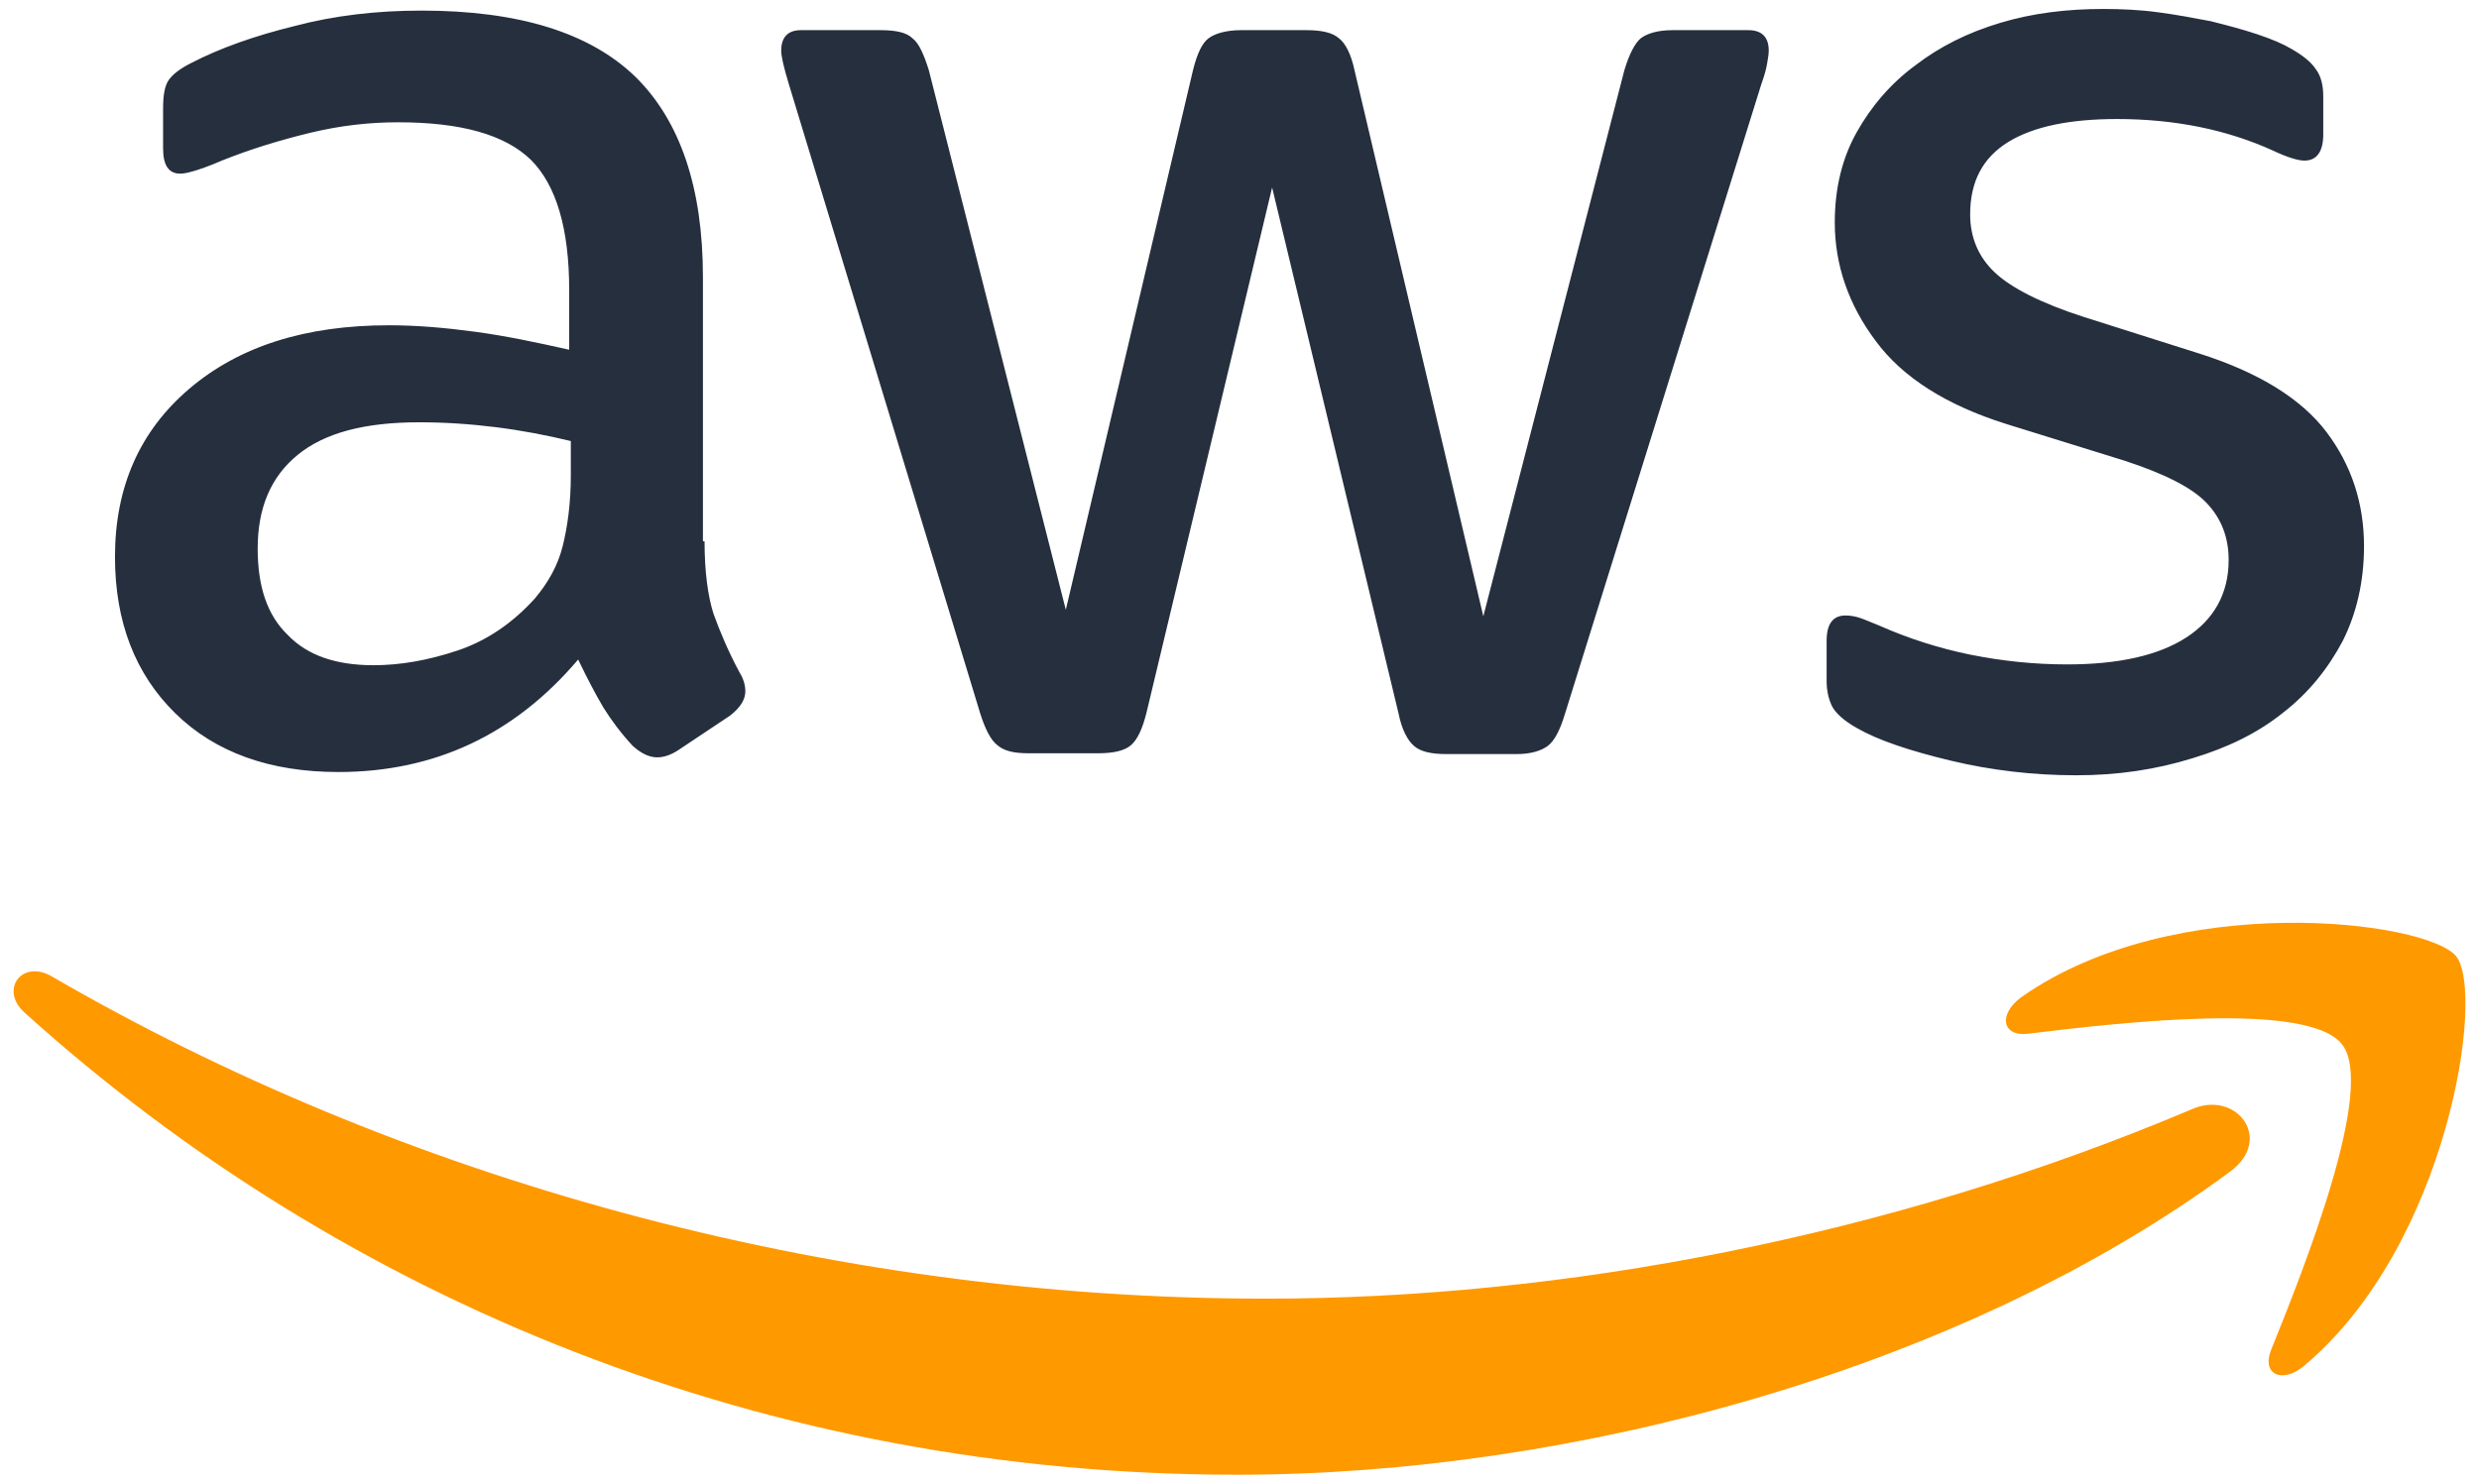
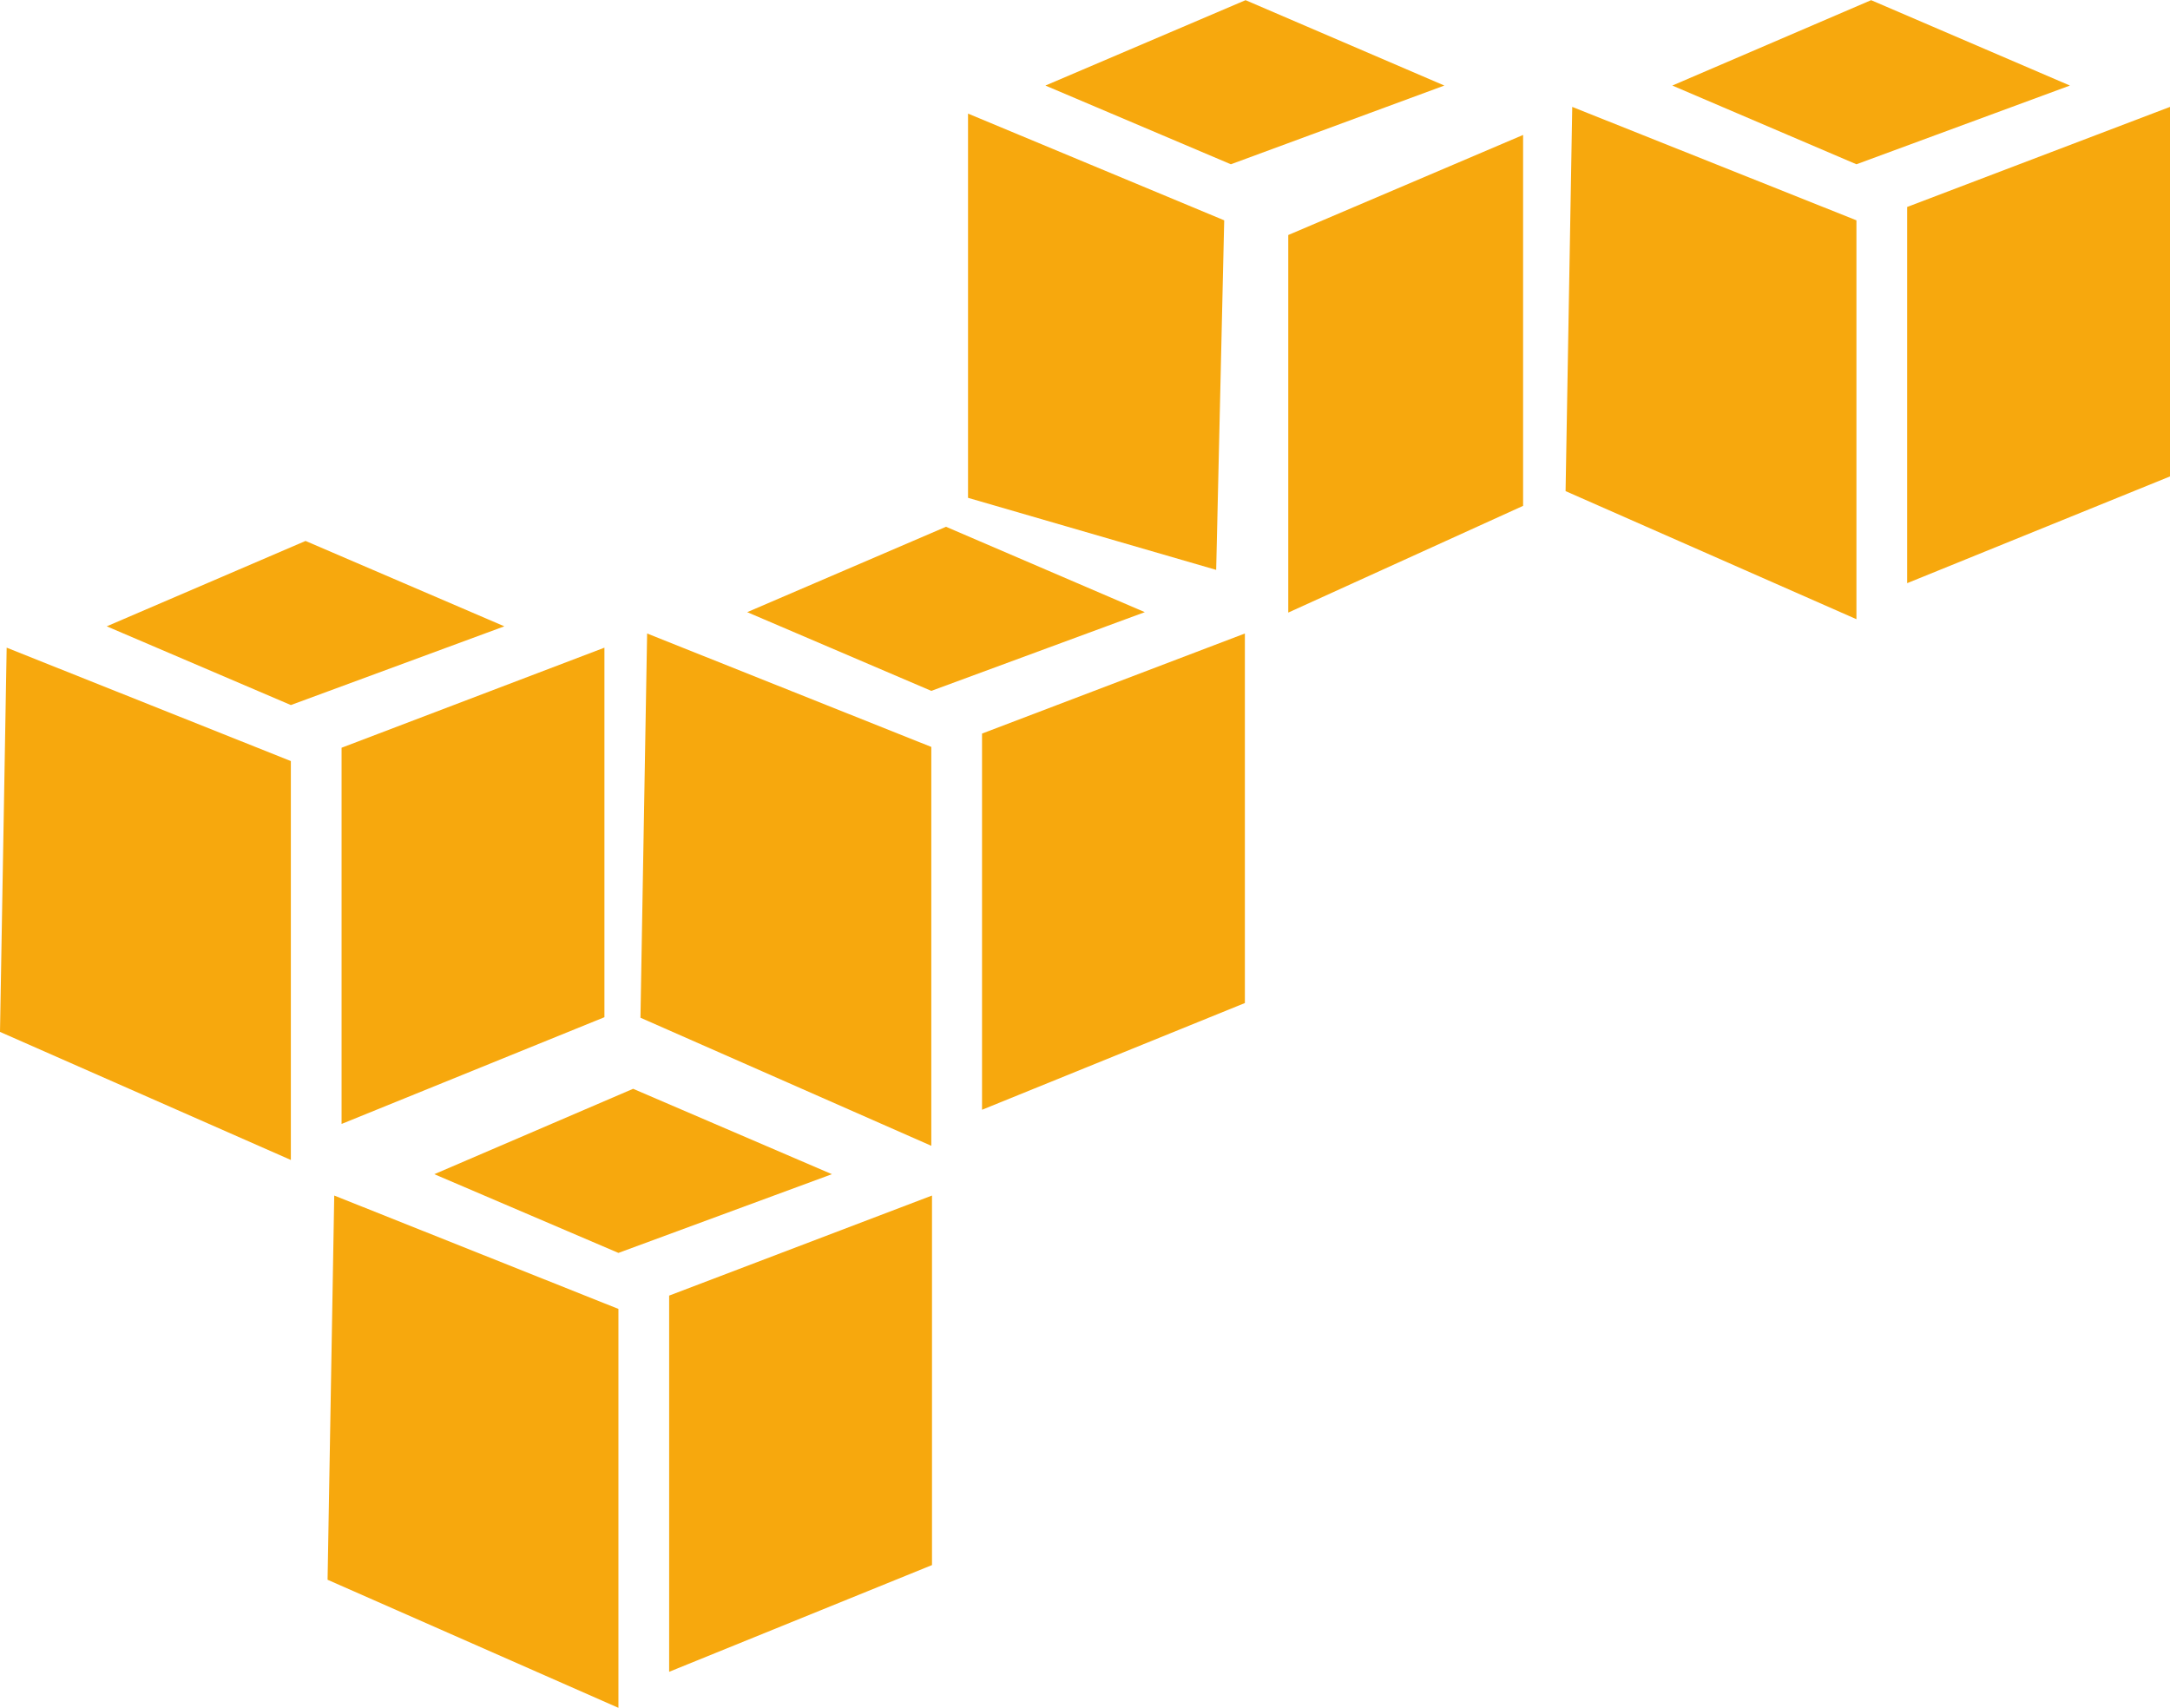
- <svg xmlns="http://www.w3.org/2000/svg" version="1.1" id="Layer_1" x="0px" y="0px" viewBox="0 0 304 182" style="enable-background:new 0 0 304 182;" xml:space="preserve">
-   <style type="text/css">
- 	.st0{fill:#252F3E;}
- 	.st1{fill-rule:evenodd;clip-rule:evenodd;fill:#FF9900;}
- </style>
-   <g>
-     <path class="st0" d="M86.4,66.4c0,3.7,0.4,6.7,1.1,8.9c0.8,2.2,1.8,4.6,3.2,7.2c0.5,0.8,0.7,1.6,0.7,2.3c0,1-0.6,2-1.9,3l-6.3,4.2   c-0.9,0.6-1.8,0.9-2.6,0.9c-1,0-2-0.5-3-1.4C76.2,90,75,88.4,74,86.8c-1-1.7-2-3.6-3.1-5.9c-7.8,9.2-17.6,13.8-29.4,13.8   c-8.4,0-15.1-2.4-20-7.2c-4.9-4.8-7.4-11.2-7.4-19.2c0-8.5,3-15.4,9.1-20.6c6.1-5.2,14.2-7.8,24.5-7.8c3.4,0,6.9,0.3,10.6,0.8   c3.7,0.5,7.5,1.3,11.5,2.2v-7.3c0-7.6-1.6-12.9-4.7-16c-3.2-3.1-8.6-4.6-16.3-4.6c-3.5,0-7.1,0.4-10.8,1.3c-3.7,0.9-7.3,2-10.8,3.4   c-1.6,0.7-2.8,1.1-3.5,1.3c-0.7,0.2-1.2,0.3-1.6,0.3c-1.4,0-2.1-1-2.1-3.1v-4.9c0-1.6,0.2-2.8,0.7-3.5c0.5-0.7,1.4-1.4,2.8-2.1   c3.5-1.8,7.7-3.3,12.6-4.5c4.9-1.3,10.1-1.9,15.6-1.9c11.9,0,20.6,2.7,26.2,8.1c5.5,5.4,8.3,13.6,8.3,24.6V66.4z M45.8,81.6   c3.3,0,6.7-0.6,10.3-1.8c3.6-1.2,6.8-3.4,9.5-6.4c1.6-1.9,2.8-4,3.4-6.4c0.6-2.4,1-5.3,1-8.7v-4.2c-2.9-0.7-6-1.3-9.2-1.7   c-3.2-0.4-6.3-0.6-9.4-0.6c-6.7,0-11.6,1.3-14.9,4c-3.3,2.7-4.9,6.5-4.9,11.5c0,4.7,1.2,8.2,3.7,10.6   C37.7,80.4,41.2,81.6,45.8,81.6z M126.1,92.4c-1.8,0-3-0.3-3.8-1c-0.8-0.6-1.5-2-2.1-3.9L96.7,10.2c-0.6-2-0.9-3.3-0.9-4   c0-1.6,0.8-2.5,2.4-2.5h9.8c1.9,0,3.2,0.3,3.9,1c0.8,0.6,1.4,2,2,3.9l16.8,66.2l15.6-66.2c0.5-2,1.1-3.3,1.9-3.9c0.8-0.6,2.2-1,4-1   h8c1.9,0,3.2,0.3,4,1c0.8,0.6,1.5,2,1.9,3.9l15.8,67l17.3-67c0.6-2,1.3-3.3,2-3.9c0.8-0.6,2.1-1,3.9-1h9.3c1.6,0,2.5,0.8,2.5,2.5   c0,0.5-0.1,1-0.2,1.6c-0.1,0.6-0.3,1.4-0.7,2.5l-24.1,77.3c-0.6,2-1.3,3.3-2.1,3.9c-0.8,0.6-2.1,1-3.8,1h-8.6c-1.9,0-3.2-0.3-4-1   c-0.8-0.7-1.5-2-1.9-4L156,23l-15.4,64.4c-0.5,2-1.1,3.3-1.9,4c-0.8,0.7-2.2,1-4,1H126.1z M254.6,95.1c-5.2,0-10.4-0.6-15.4-1.8   c-5-1.2-8.9-2.5-11.5-4c-1.6-0.9-2.7-1.9-3.1-2.8c-0.4-0.9-0.6-1.9-0.6-2.8v-5.1c0-2.1,0.8-3.1,2.3-3.1c0.6,0,1.2,0.1,1.8,0.3   c0.6,0.2,1.5,0.6,2.5,1c3.4,1.5,7.1,2.7,11,3.5c4,0.8,7.9,1.2,11.9,1.2c6.3,0,11.2-1.1,14.6-3.3c3.4-2.2,5.2-5.4,5.2-9.5   c0-2.8-0.9-5.1-2.7-7c-1.8-1.9-5.2-3.6-10.1-5.2L246,52c-7.3-2.3-12.7-5.7-16-10.2c-3.3-4.4-5-9.3-5-14.5c0-4.2,0.9-7.9,2.7-11.1   c1.8-3.2,4.2-6,7.2-8.2c3-2.3,6.4-4,10.4-5.2c4-1.2,8.2-1.7,12.6-1.7c2.2,0,4.5,0.1,6.7,0.4c2.3,0.3,4.4,0.7,6.5,1.1   c2,0.5,3.9,1,5.7,1.6c1.8,0.6,3.2,1.2,4.2,1.8c1.4,0.8,2.4,1.6,3,2.5c0.6,0.8,0.9,1.9,0.9,3.3v4.7c0,2.1-0.8,3.2-2.3,3.2   c-0.8,0-2.1-0.4-3.8-1.2c-5.7-2.6-12.1-3.9-19.2-3.9c-5.7,0-10.2,0.9-13.3,2.8c-3.1,1.9-4.7,4.8-4.7,8.9c0,2.8,1,5.2,3,7.1   c2,1.9,5.7,3.8,11,5.5l14.2,4.5c7.2,2.3,12.4,5.5,15.5,9.6c3.1,4.1,4.6,8.8,4.6,14c0,4.3-0.9,8.2-2.6,11.6   c-1.8,3.4-4.2,6.4-7.3,8.8c-3.1,2.5-6.8,4.3-11.1,5.6C264.4,94.4,259.7,95.1,254.6,95.1z" />
-     <g>
-       <path class="st1" d="M273.5,143.7c-32.9,24.3-80.7,37.2-121.8,37.2c-57.6,0-109.5-21.3-148.7-56.7c-3.1-2.8-0.3-6.6,3.4-4.4    c42.4,24.6,94.7,39.5,148.8,39.5c36.5,0,76.6-7.6,113.5-23.2C274.2,133.6,278.9,139.7,273.5,143.7z" />
-       <path class="st1" d="M287.2,128.1c-4.2-5.4-27.8-2.6-38.5-1.3c-3.2,0.4-3.7-2.4-0.8-4.5c18.8-13.2,49.7-9.4,53.3-5    c3.6,4.5-1,35.4-18.6,50.2c-2.7,2.3-5.3,1.1-4.1-1.9C282.5,155.7,291.4,133.4,287.2,128.1z" />
-     </g>
-   </g>
+ <svg xmlns="http://www.w3.org/2000/svg" width="2500" height="1968" viewBox="1.578 2.186 1087.411 855.842">
+   <path fill="#F7A80D" d="M318.839 547.785l-99.62 42.792 92.26 39.455 106.98-39.455-99.62-42.792zm-149.773 53.49l-3.338 192.564 145.75 64.188V658.104l-142.412-56.829zm299.545 0l-131.715 50.152V839.97l131.715-53.49V601.275zM625.743 2.186L525.438 44.979l92.944 39.454 106.98-39.454-99.619-42.793zm-139.074 56.85V251.6l124.354 36.116 4.022-175.191-128.376-53.489zm278.149 10.697L647.14 119.886v189.227l117.679-53.49V69.733zM154.688 273.21l-99.62 42.792 92.26 39.455 106.98-39.455-99.62-42.792zM4.916 326.7L1.578 519.265l145.75 64.188V383.528L4.916 326.7zm299.545 0l-131.714 50.152v188.542l131.714-53.49V326.7zm171.168-60.594l-99.62 42.792 92.26 39.455 106.98-39.455-99.62-42.792zm-149.773 53.491l-3.338 192.564 145.75 64.188V376.446l-142.412-56.849zm299.545 0l-131.714 50.152v188.542l131.714-53.49V319.597zM939.217 2.186l-99.619 42.792 92.26 39.454 106.979-39.454-99.62-42.792zm-149.773 53.49l-3.337 192.564 145.75 64.188V112.525L789.444 55.676zm299.545 0l-131.714 50.152V294.37l131.714-53.49V55.676z" />
</svg>
